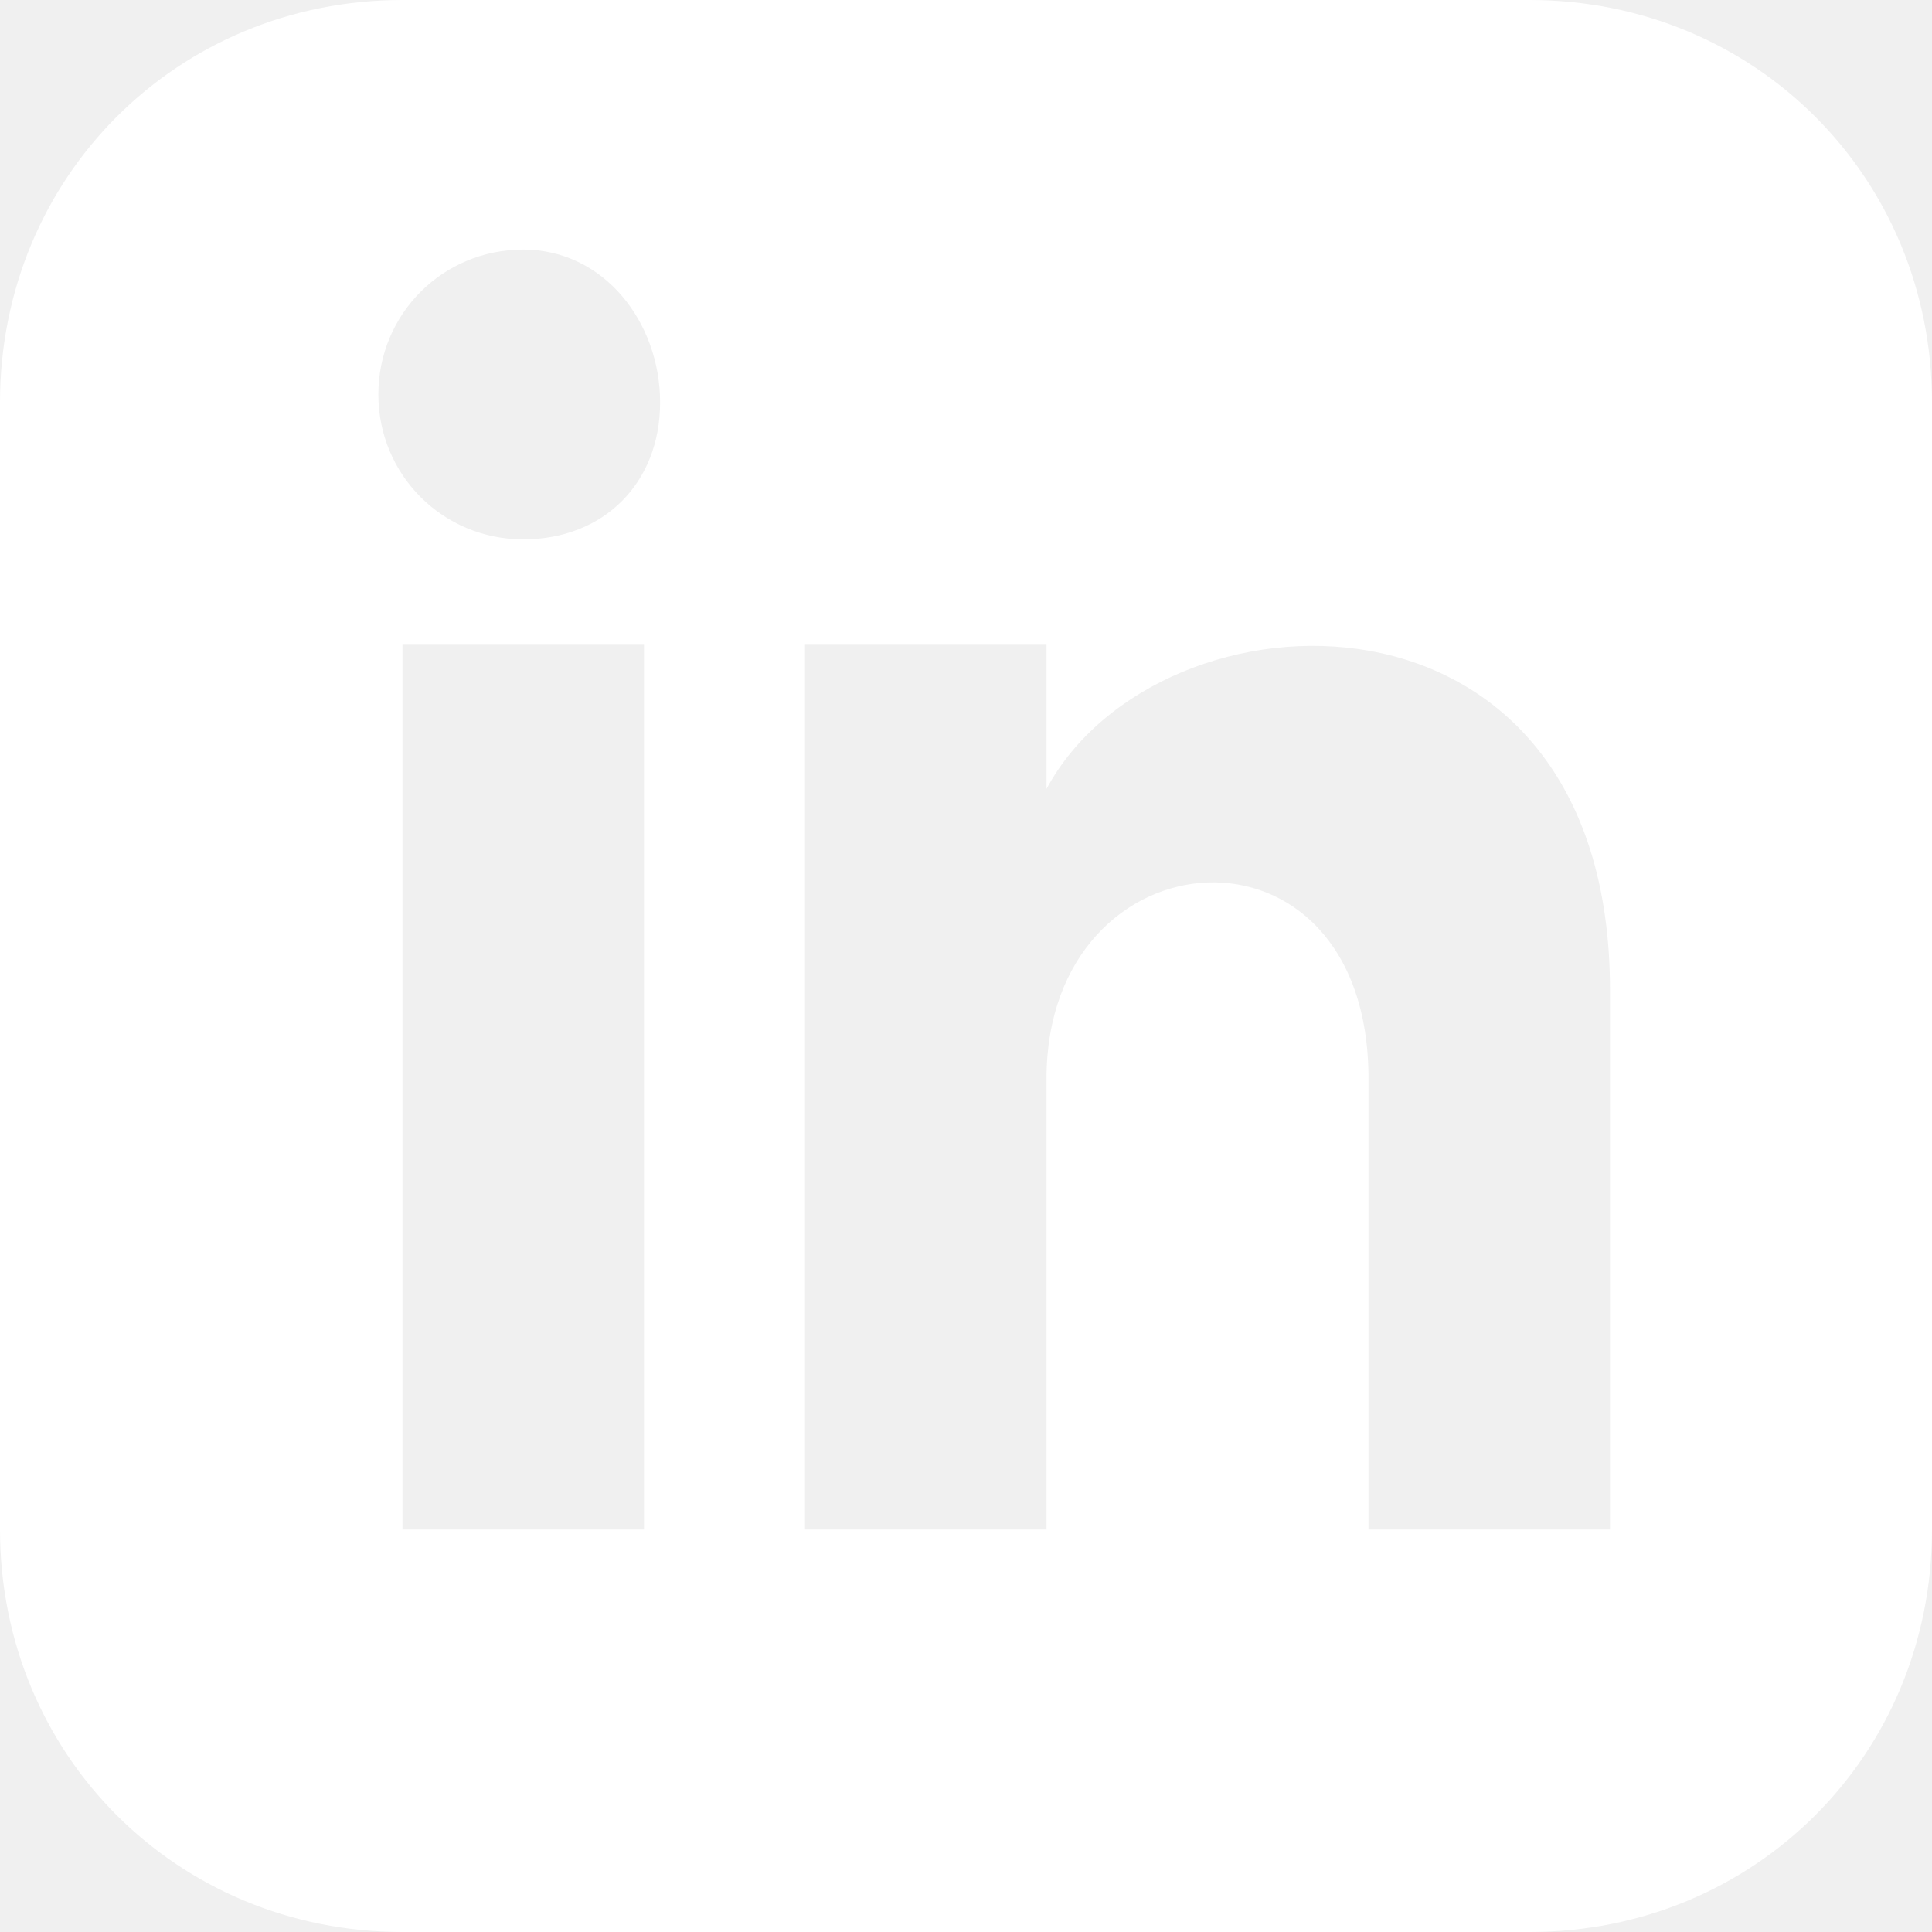
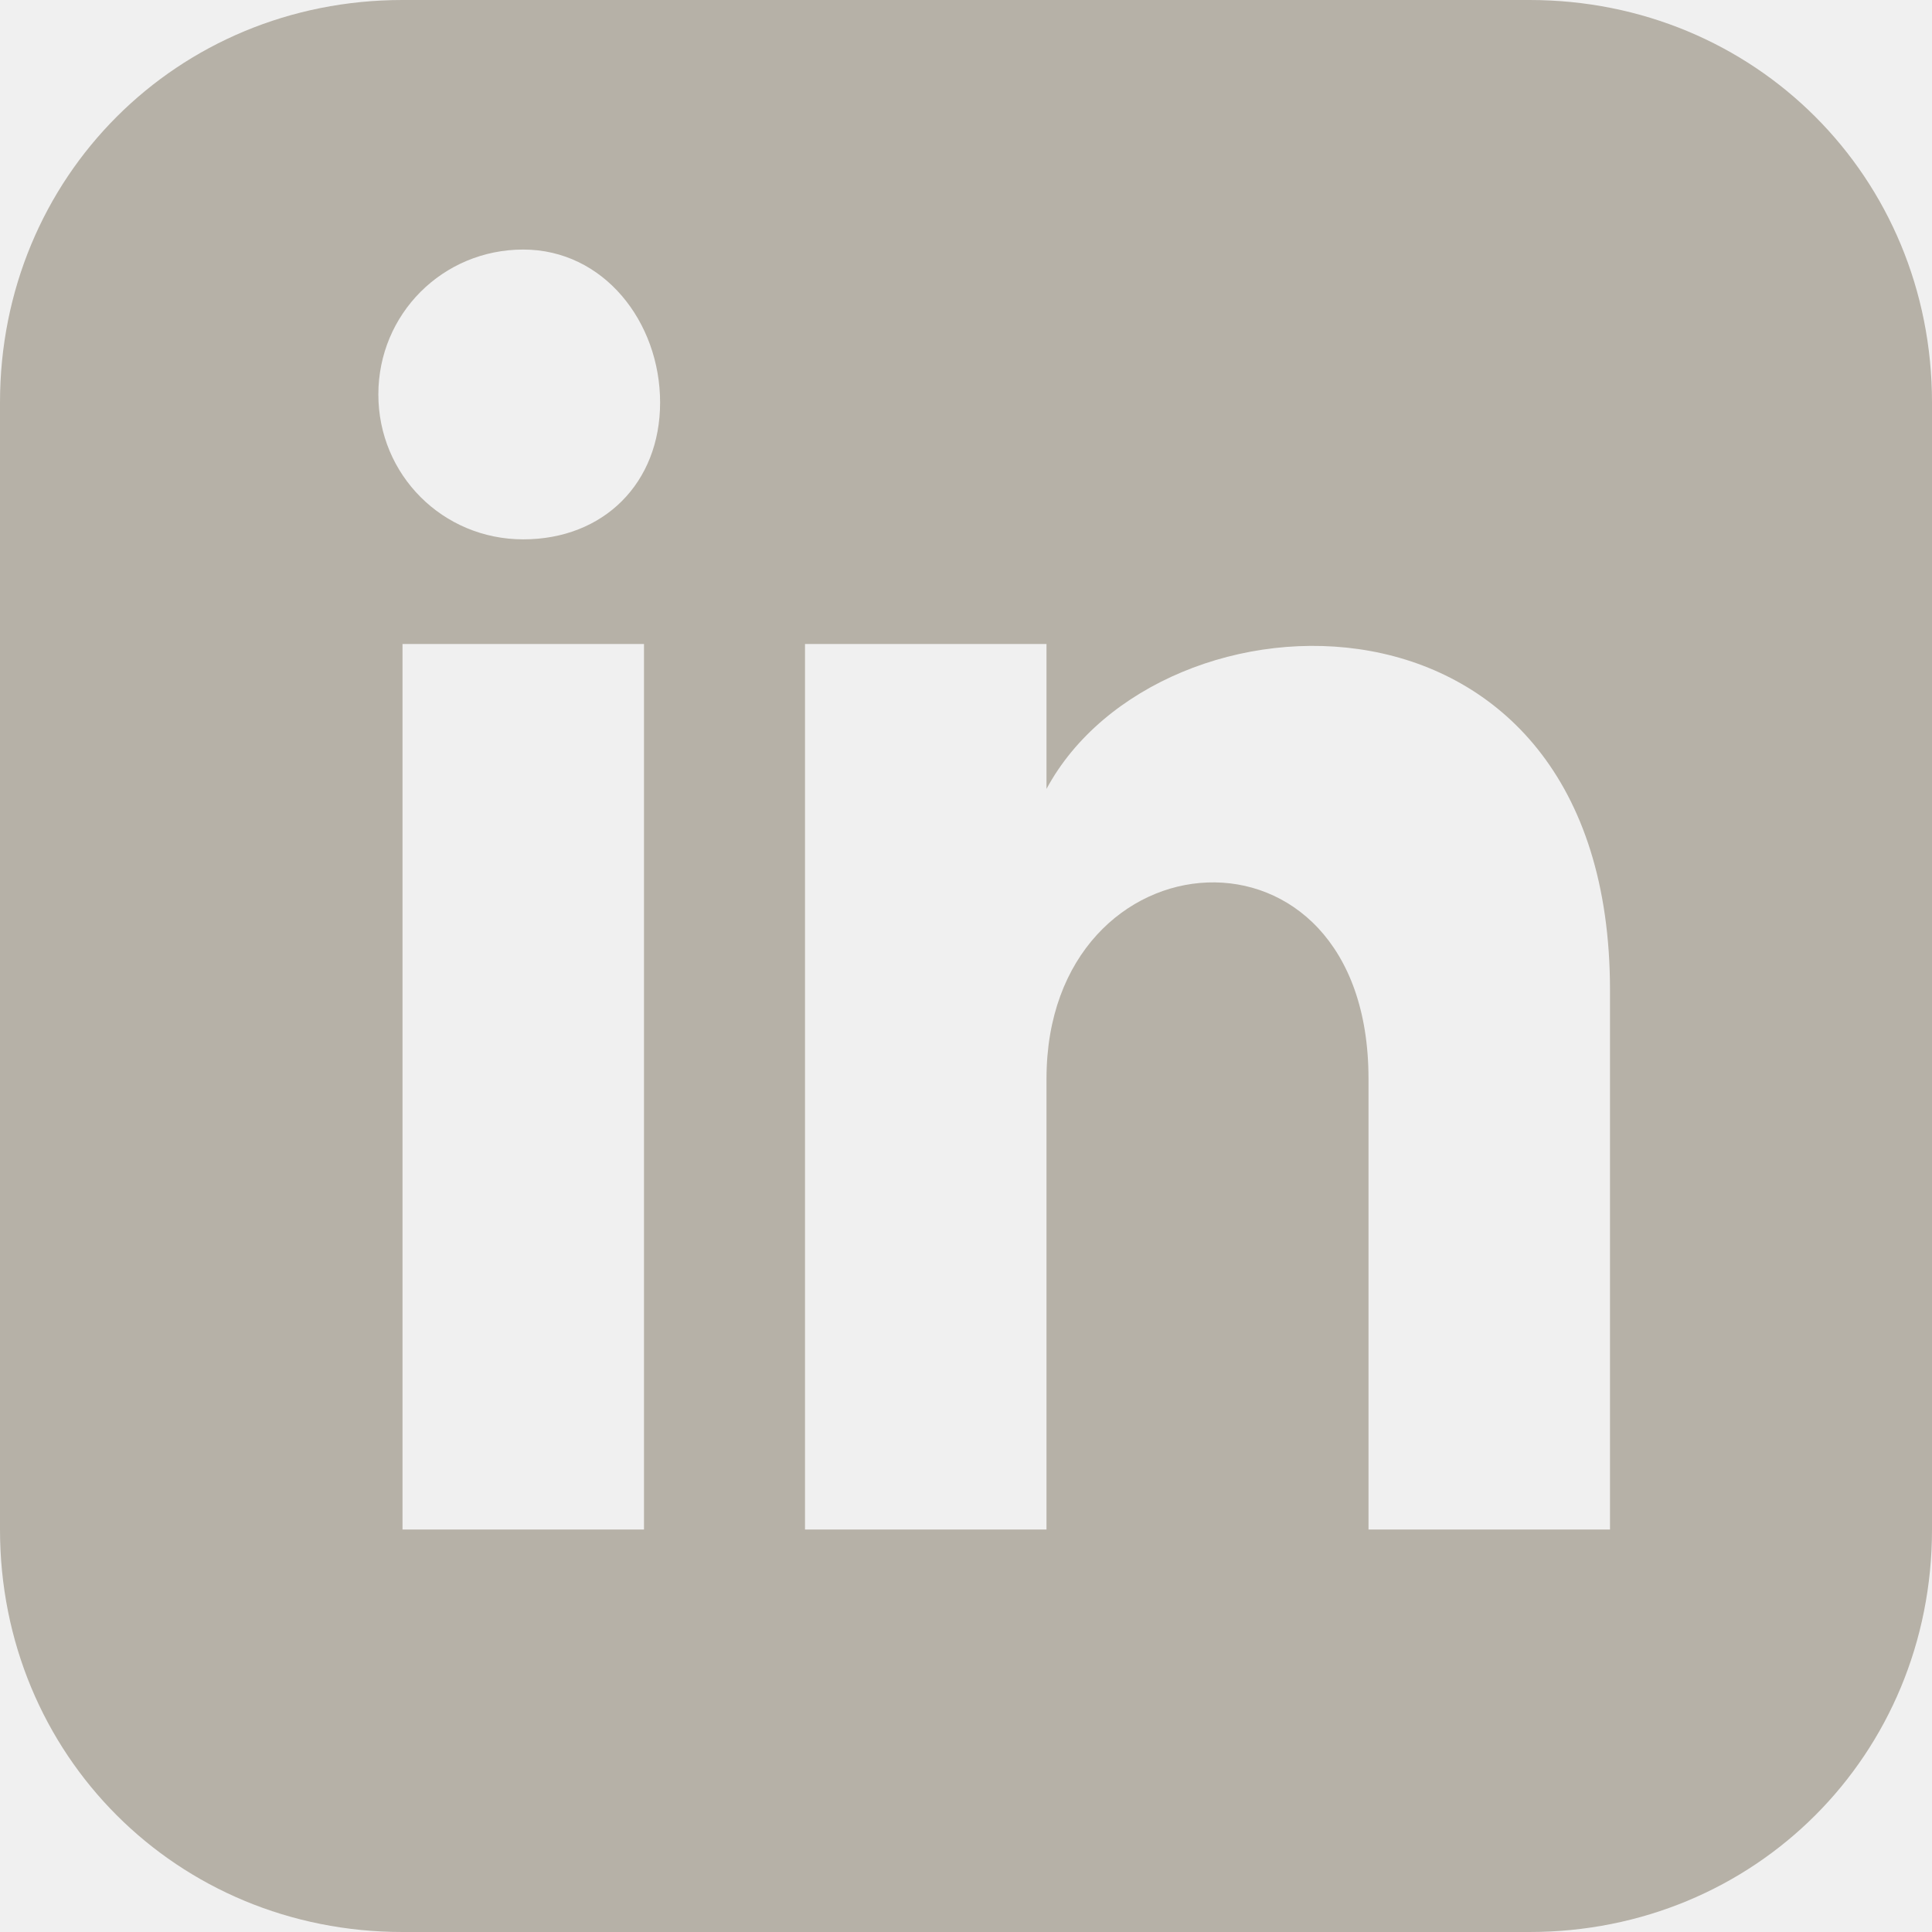
<svg xmlns="http://www.w3.org/2000/svg" version="1.1" id="Layer_1" x="0px" y="0px" viewBox="0 0 24 24" style="enable-background:new 0 0 24 24;" xml:space="preserve">
  <style type="text/css">
- 	.st0{fill:#FFFFFF;}
+ 	.st0{fill:#B6B1A7;}
</style>
  <path class="st0" d="M19,0H5C2.2,0,0,2.2,0,5v14c0,2.8,2.2,5,5,5h14c2.8,0,5-2.2,5-5V5C24,2.2,21.8,0,19,0z M8,19H5V8h3V19z   M6.5,6.7c-1,0-1.8-0.8-1.8-1.8s0.8-1.8,1.8-1.8S8.2,4,8.2,5S7.5,6.7,6.5,6.7z M20,19h-3v-5.6c0-3.4-4-3.1-4,0V19h-3V8h3v1.8  c1.4-2.6,7-2.8,7,2.5V19z" />
</svg>
